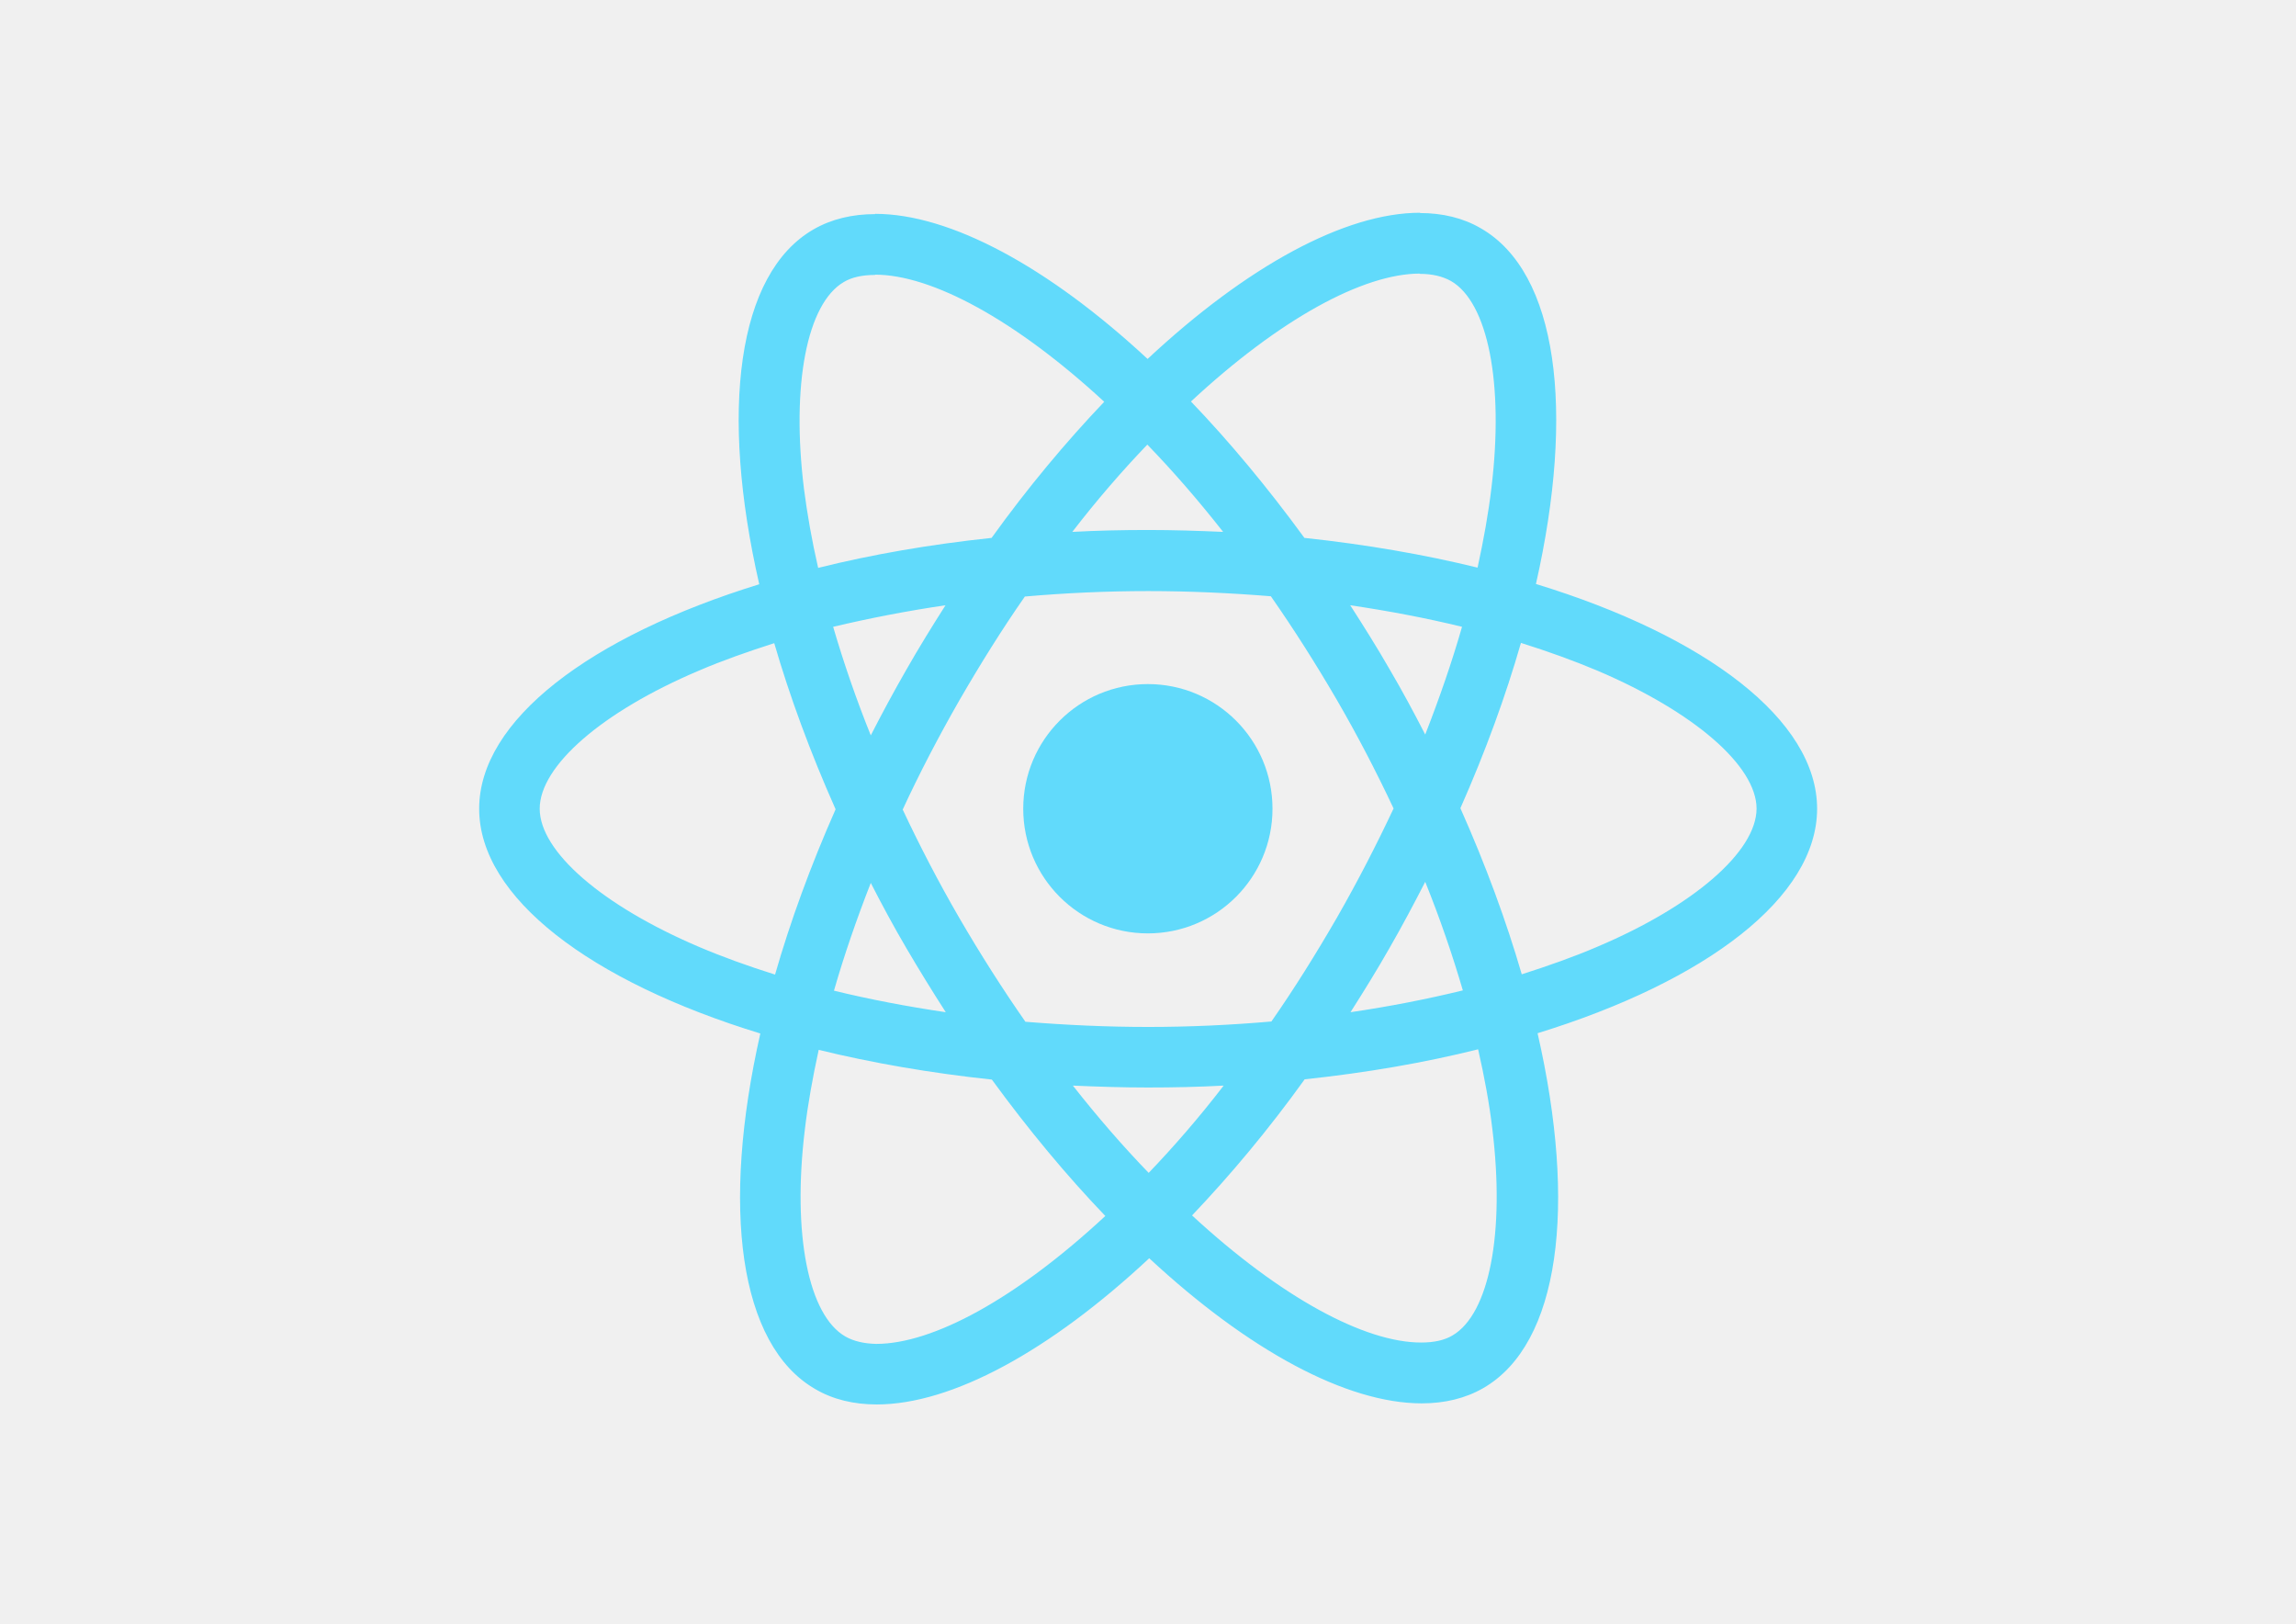
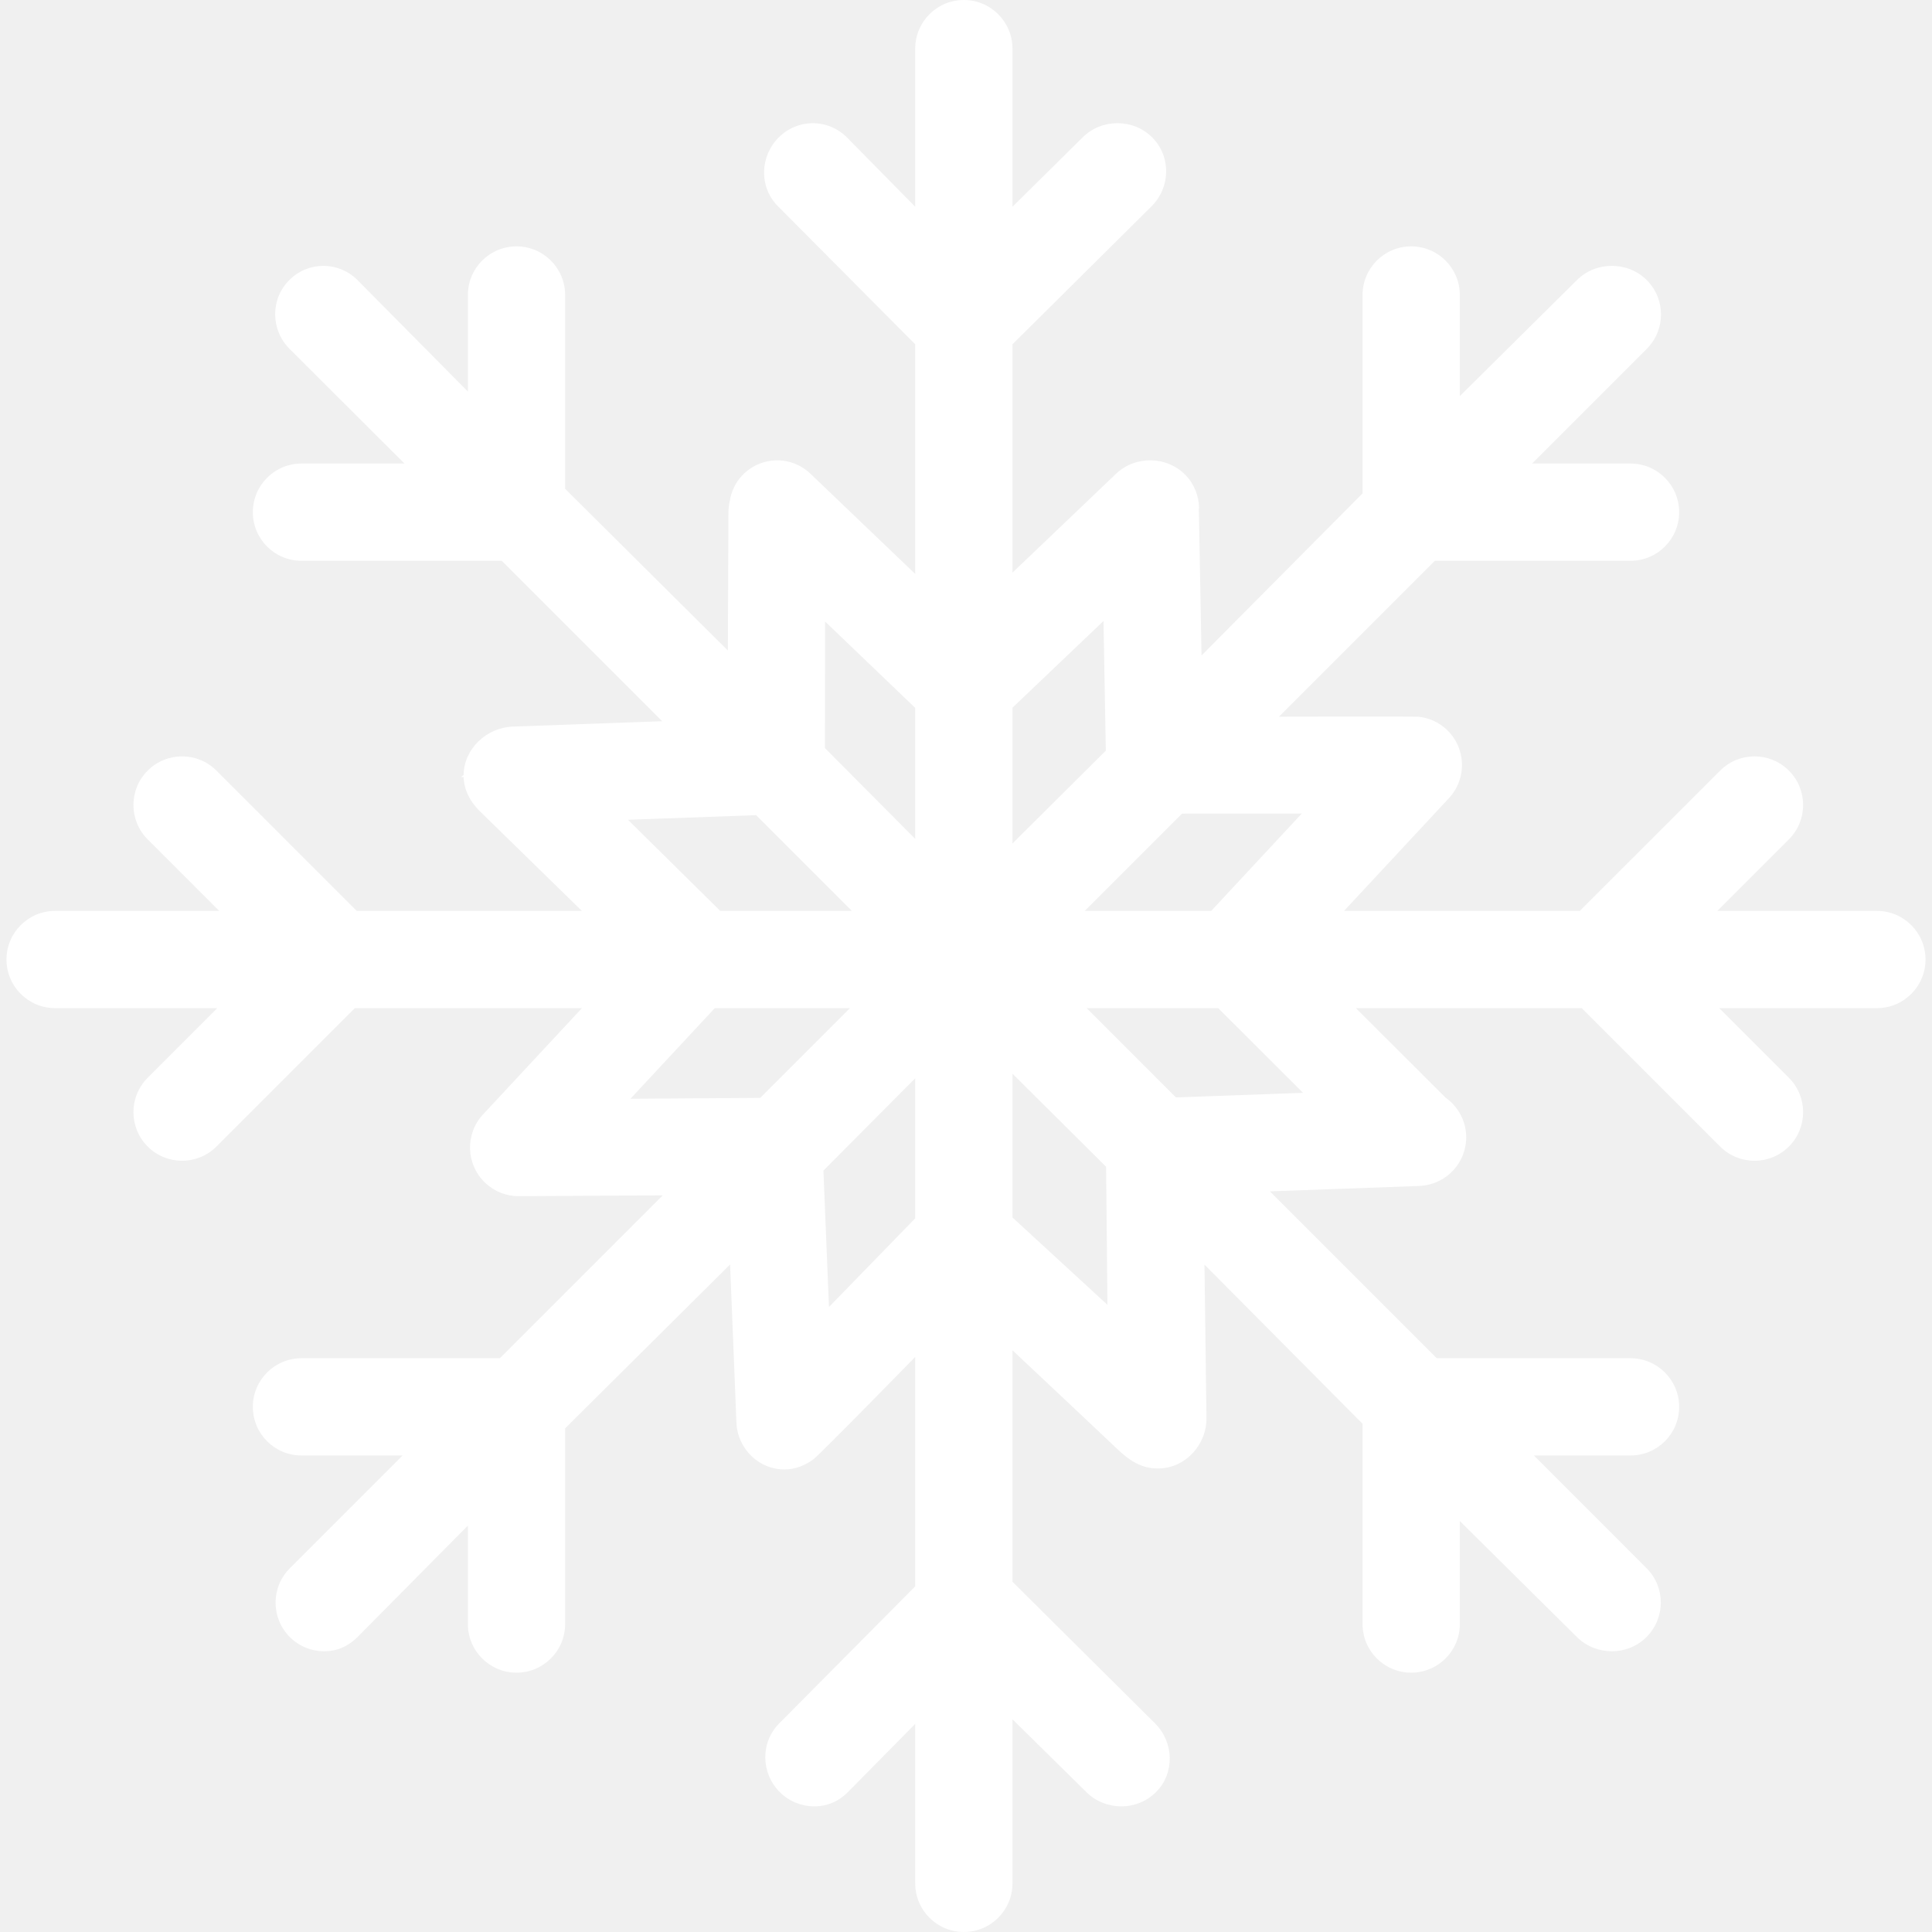
- <svg xmlns="http://www.w3.org/2000/svg" viewBox="0 0 841.9 595.3">
-   <g fill="#61DAFB">
-     <path d="M666.3 296.5c0-32.5-40.7-63.3-103.1-82.4 14.4-63.6 8-114.2-20.2-130.4-6.5-3.8-14.1-5.6-22.4-5.6v22.3c4.6 0 8.3.9 11.4 2.6 13.6 7.8 19.5 37.5 14.9 75.7-1.1 9.4-2.9 19.3-5.1 29.4-19.6-4.8-41-8.5-63.5-10.9-13.5-18.5-27.5-35.3-41.6-50 32.6-30.3 63.2-46.9 84-46.9V78c-27.5 0-63.5 19.6-99.9 53.6-36.4-33.8-72.4-53.2-99.9-53.2v22.3c20.7 0 51.4 16.5 84 46.6-14 14.7-28 31.4-41.3 49.9-22.6 2.4-44 6.1-63.6 11-2.3-10-4-19.7-5.2-29-4.7-38.2 1.1-67.9 14.6-75.8 3-1.8 6.9-2.6 11.5-2.6V78.5c-8.4 0-16 1.8-22.6 5.6-28.1 16.2-34.4 66.7-19.9 130.1-62.2 19.2-102.7 49.9-102.7 82.3 0 32.5 40.7 63.3 103.1 82.4-14.4 63.6-8 114.2 20.2 130.4 6.5 3.8 14.1 5.6 22.5 5.6 27.5 0 63.5-19.6 99.9-53.6 36.4 33.8 72.4 53.2 99.9 53.2 8.4 0 16-1.8 22.6-5.6 28.1-16.2 34.4-66.7 19.9-130.1 62-19.1 102.5-49.9 102.5-82.3zm-130.2-66.7c-3.7 12.9-8.3 26.2-13.5 39.5-4.1-8-8.4-16-13.1-24-4.6-8-9.5-15.8-14.4-23.4 14.2 2.1 27.9 4.7 41 7.9zm-45.8 106.5c-7.8 13.5-15.8 26.3-24.1 38.2-14.9 1.3-30 2-45.2 2-15.1 0-30.2-.7-45-1.9-8.3-11.9-16.4-24.6-24.2-38-7.6-13.1-14.5-26.4-20.8-39.8 6.2-13.4 13.2-26.8 20.7-39.9 7.8-13.5 15.8-26.3 24.1-38.2 14.9-1.3 30-2 45.2-2 15.1 0 30.2.7 45 1.9 8.3 11.9 16.4 24.6 24.2 38 7.6 13.1 14.5 26.4 20.8 39.8-6.3 13.4-13.2 26.8-20.7 39.9zm32.3-13c5.4 13.4 10 26.8 13.8 39.8-13.1 3.2-26.9 5.9-41.2 8 4.9-7.7 9.8-15.6 14.4-23.7 4.6-8 8.9-16.1 13-24.1zM421.2 430c-9.3-9.6-18.6-20.3-27.8-32 9 .4 18.2.7 27.5.7 9.4 0 18.7-.2 27.8-.7-9 11.7-18.3 22.4-27.5 32zm-74.4-58.9c-14.2-2.1-27.9-4.7-41-7.9 3.7-12.9 8.3-26.2 13.5-39.5 4.1 8 8.4 16 13.1 24 4.7 8 9.5 15.8 14.4 23.4zM420.7 163c9.3 9.6 18.6 20.3 27.8 32-9-.4-18.2-.7-27.5-.7-9.4 0-18.7.2-27.8.7 9-11.7 18.3-22.4 27.5-32zm-74 58.9c-4.9 7.7-9.8 15.6-14.4 23.7-4.6 8-8.9 16-13 24-5.4-13.4-10-26.8-13.8-39.8 13.1-3.1 26.9-5.8 41.2-7.9zm-90.5 125.2c-35.4-15.1-58.3-34.9-58.3-50.6 0-15.7 22.9-35.6 58.3-50.6 8.6-3.7 18-7 27.7-10.1 5.7 19.6 13.2 40 22.5 60.9-9.2 20.8-16.6 41.1-22.2 60.6-9.9-3.1-19.3-6.5-28-10.2zM310 490c-13.6-7.8-19.5-37.5-14.9-75.7 1.1-9.4 2.9-19.3 5.1-29.4 19.6 4.8 41 8.5 63.5 10.9 13.5 18.5 27.5 35.3 41.6 50-32.6 30.3-63.2 46.9-84 46.9-4.5-.1-8.3-1-11.3-2.7zm237.2-76.2c4.7 38.2-1.1 67.9-14.6 75.8-3 1.8-6.9 2.6-11.5 2.6-20.7 0-51.4-16.5-84-46.6 14-14.7 28-31.4 41.3-49.9 22.6-2.4 44-6.1 63.6-11 2.3 10.1 4.1 19.8 5.2 29.1zm38.5-66.7c-8.6 3.7-18 7-27.7 10.1-5.7-19.6-13.2-40-22.5-60.9 9.2-20.8 16.6-41.1 22.2-60.6 9.9 3.1 19.3 6.5 28.1 10.2 35.4 15.1 58.3 34.9 58.3 50.6-.1 15.7-23 35.6-58.4 50.6zM320.8 78.4z" />
-     <circle cx="420.9" cy="296.5" r="45.7" />
-     <path d="M520.5 78.1z" />
+ <svg xmlns="http://www.w3.org/2000/svg" fill="#ffffff" height="800px" width="800px" version="1.1" id="Capa_1" viewBox="0 0 298 298" xml:space="preserve">
+   <g>
+     <path d="M289.5,140.5h-24.606l11.031-11.03c2.93-2.929,2.93-7.678,0.001-10.606c-2.929-2.929-7.678-2.93-10.606-0.001   L243.681,140.5h-36.369l16.182-17.392c2.821-3.032,2.65-7.777-0.383-10.6c-1.243-1.156-2.775-1.802-4.345-1.961   c-0.952-0.047-21.495-0.003-21.495-0.003L221.315,86.5H251.5c4.143,0,7.5-3.357,7.5-7.5s-3.357-7.5-7.5-7.5h-15.186l17.69-17.69   c2.929-2.93,2.929-7.678,0-10.608c-2.93-2.928-7.844-2.928-10.774,0L225.167,61.1V45.5c0-4.143-3.357-7.5-7.5-7.5   c-4.143,0-7.5,3.357-7.5,7.5v30.601l-24.837,25.004l-0.415-22.645c-0.001-0.036,0.035-0.07,0.034-0.106   c-0.035-1.824-0.704-3.641-2.07-5.059c-2.873-2.982-7.778-3.07-10.761-0.194l-15.951,15.226V53.107l21.47-21.304   c2.929-2.93,3.012-7.678,0.083-10.607c-2.93-2.928-7.803-2.928-10.732,0l-10.821,10.696V7.5c0-4.143-3.357-7.5-7.5-7.5   c-4.143,0-7.5,3.357-7.5,7.5v24.393l-10.53-10.696c-2.93-2.928-7.594-2.928-10.524,0c-2.929,2.93-3.054,7.678-0.125,10.607   l21.179,21.304v35.421l-16.176-15.475c-3.009-2.847-7.67-2.718-10.52,0.289c-1.075,1.136-1.683,2.52-1.914,3.955   c-0.142,0.583-0.203,1.188-0.201,1.811l-0.088,21.229l-25.1-24.944V45.5c0-4.143-3.357-7.5-7.5-7.5s-7.5,3.357-7.5,7.5v14.894   L55.142,43.202c-2.93-2.928-7.594-2.928-10.524,0c-2.929,2.93-2.887,7.678,0.042,10.608L62.392,71.5H46.5   c-4.143,0-7.5,3.357-7.5,7.5s3.357,7.5,7.5,7.5h30.892l24.744,24.744l-23.057,0.831c-4.021,0.146-7.524,3.435-7.563,7.418   c-0.004,0.112-0.349,0.225-0.349,0.337c0,0.003,0,0.007,0,0.011c0,0.008,0.345,0.017,0.345,0.024   c0.045,1.875,0.955,3.736,2.395,5.158L89.748,140.5H55.025l-21.638-21.638c-2.93-2.928-7.678-2.928-10.607,0   c-2.929,2.93-2.929,7.678,0,10.607l11.03,11.03H8.5c-4.143,0-7.5,3.357-7.5,7.5s3.357,7.5,7.5,7.5h25.02L22.78,166.239   c-2.929,2.93-2.929,7.678,0,10.607c1.465,1.464,3.385,2.196,5.304,2.196c1.919,0,3.839-0.732,5.304-2.196L54.734,155.5h35.027   l-15.253,16.394c-2.821,3.032-2.65,7.777,0.383,10.6c1.444,1.344,3.277,2.009,5.106,2.009c0.034,0,0.068-0.005,0.103-0.005   c0.022,0,0.044,0.003,0.065,0.003c0.018,0,0.037,0,0.055,0l22.005-0.125L77.101,209.5H46.5c-4.143,0-7.5,3.357-7.5,7.5   s3.357,7.5,7.5,7.5h15.601l-17.399,17.399c-2.929,2.93-2.929,7.678,0,10.607c1.465,1.464,3.385,2.196,5.304,2.196   c1.919,0,3.672-0.732,5.137-2.196l17.025-17.191V250.5c0,4.143,3.357,7.5,7.5,7.5s7.5-3.357,7.5-7.5v-30.185l25.445-25.278   l0.977,24.39c0.148,4.046,3.517,7.306,7.532,7.225c1.364-0.027,2.844-0.465,4.312-1.543c1.063-0.781,15.734-15.812,15.734-15.812   v35.385l-20.971,21.137c-2.93,2.929-2.846,7.678,0.082,10.607c1.465,1.465,3.425,2.197,5.345,2.197   c1.919,0,3.693-0.732,5.157-2.196l10.387-10.532V290.5c0,4.143,3.357,7.5,7.5,7.5c4.143,0,7.5-3.357,7.5-7.5v-25.31l11.404,11.237   c1.465,1.464,3.468,2.196,5.387,2.196c1.919,0,3.881-0.732,5.345-2.196c2.929-2.93,2.783-7.678-0.146-10.607l-21.99-21.845v-35.7   c0,0,13.729,12.896,15.896,14.976c2.167,2.08,3.942,3.25,6.525,3.25c0.015,0,0.03,0,0.046,0c4.142,0,7.48-3.604,7.455-7.746   l-0.306-23.696l24.384,24.551V250.5c0,4.143,3.357,7.5,7.5,7.5c4.143,0,7.5-3.357,7.5-7.5v-15.891l18.064,17.897   c1.465,1.464,3.467,2.196,5.387,2.196c1.919,0,3.88-0.732,5.345-2.196c2.929-2.93,2.95-7.678,0.021-10.607L236.605,224.5H251.5   c4.143,0,7.5-3.357,7.5-7.5s-3.357-7.5-7.5-7.5h-29.894l-25.742-25.742l23.059-0.831c0.082-0.003,0.162-0.016,0.243-0.021   c0.03-0.002,0.06-0.005,0.09-0.008c3.977-0.319,7.037-3.709,6.892-7.736c-0.087-2.424-1.32-4.531-3.155-5.837L209.138,155.5h34.835   l21.345,21.346c1.465,1.465,3.384,2.197,5.304,2.197c1.919,0,3.839-0.732,5.303-2.196c2.93-2.929,2.93-7.678,0.001-10.606   l-10.74-10.74H289.5c4.143,0,7.5-3.357,7.5-7.5S293.643,140.5,289.5,140.5z M200.795,125.483L186.823,140.5h-19.507l15.002-15.002   L200.795,125.483z M170.21,95.784l0.356,20.002l-14.399,14.315V109.16L170.21,95.784z M127.263,95.865l13.904,13.323v20.205   l-13.925-14.008L127.263,95.865z M96.862,126.444l19.762-0.712l14.768,14.768h-20.299L96.862,126.444z M97.246,169.477   L110.25,155.5h20.851l-13.841,13.841L97.246,169.477z M127.863,201.599l-0.854-21.042l14.158-14.241v21.604L127.863,201.599z    M170.819,201.264l-14.652-13.478v-22.179l14.442,14.359L170.819,201.264z M200.991,168.564l-19.614,0.706l-13.77-13.77h20.292   L200.991,168.564z" />
  </g>
</svg>
